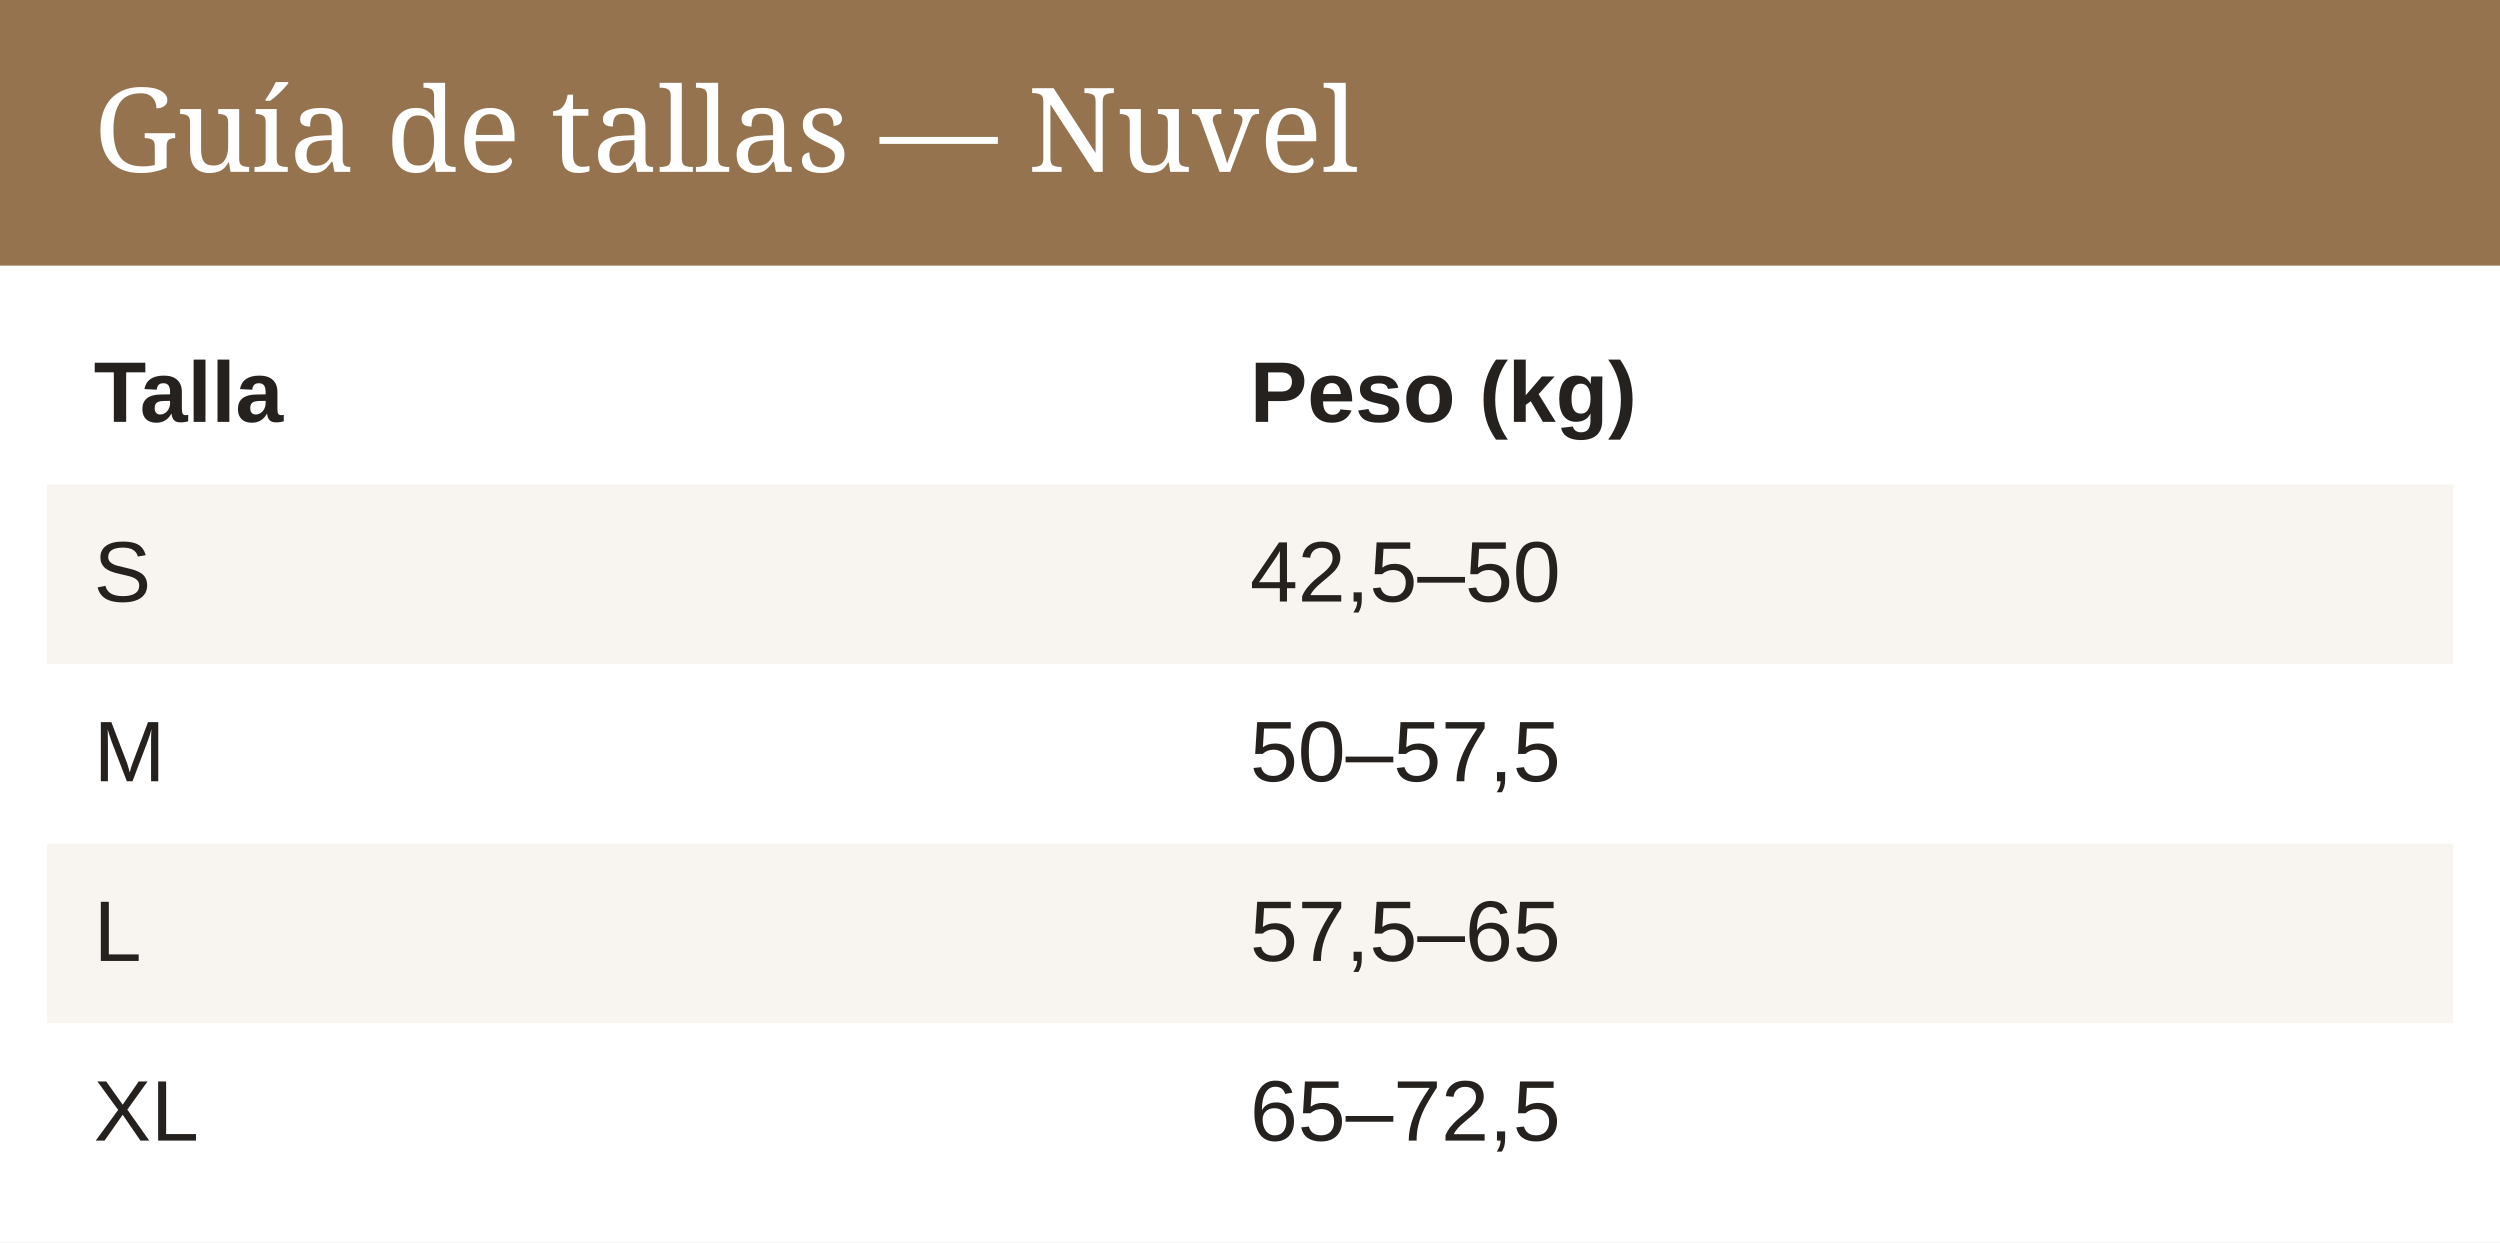
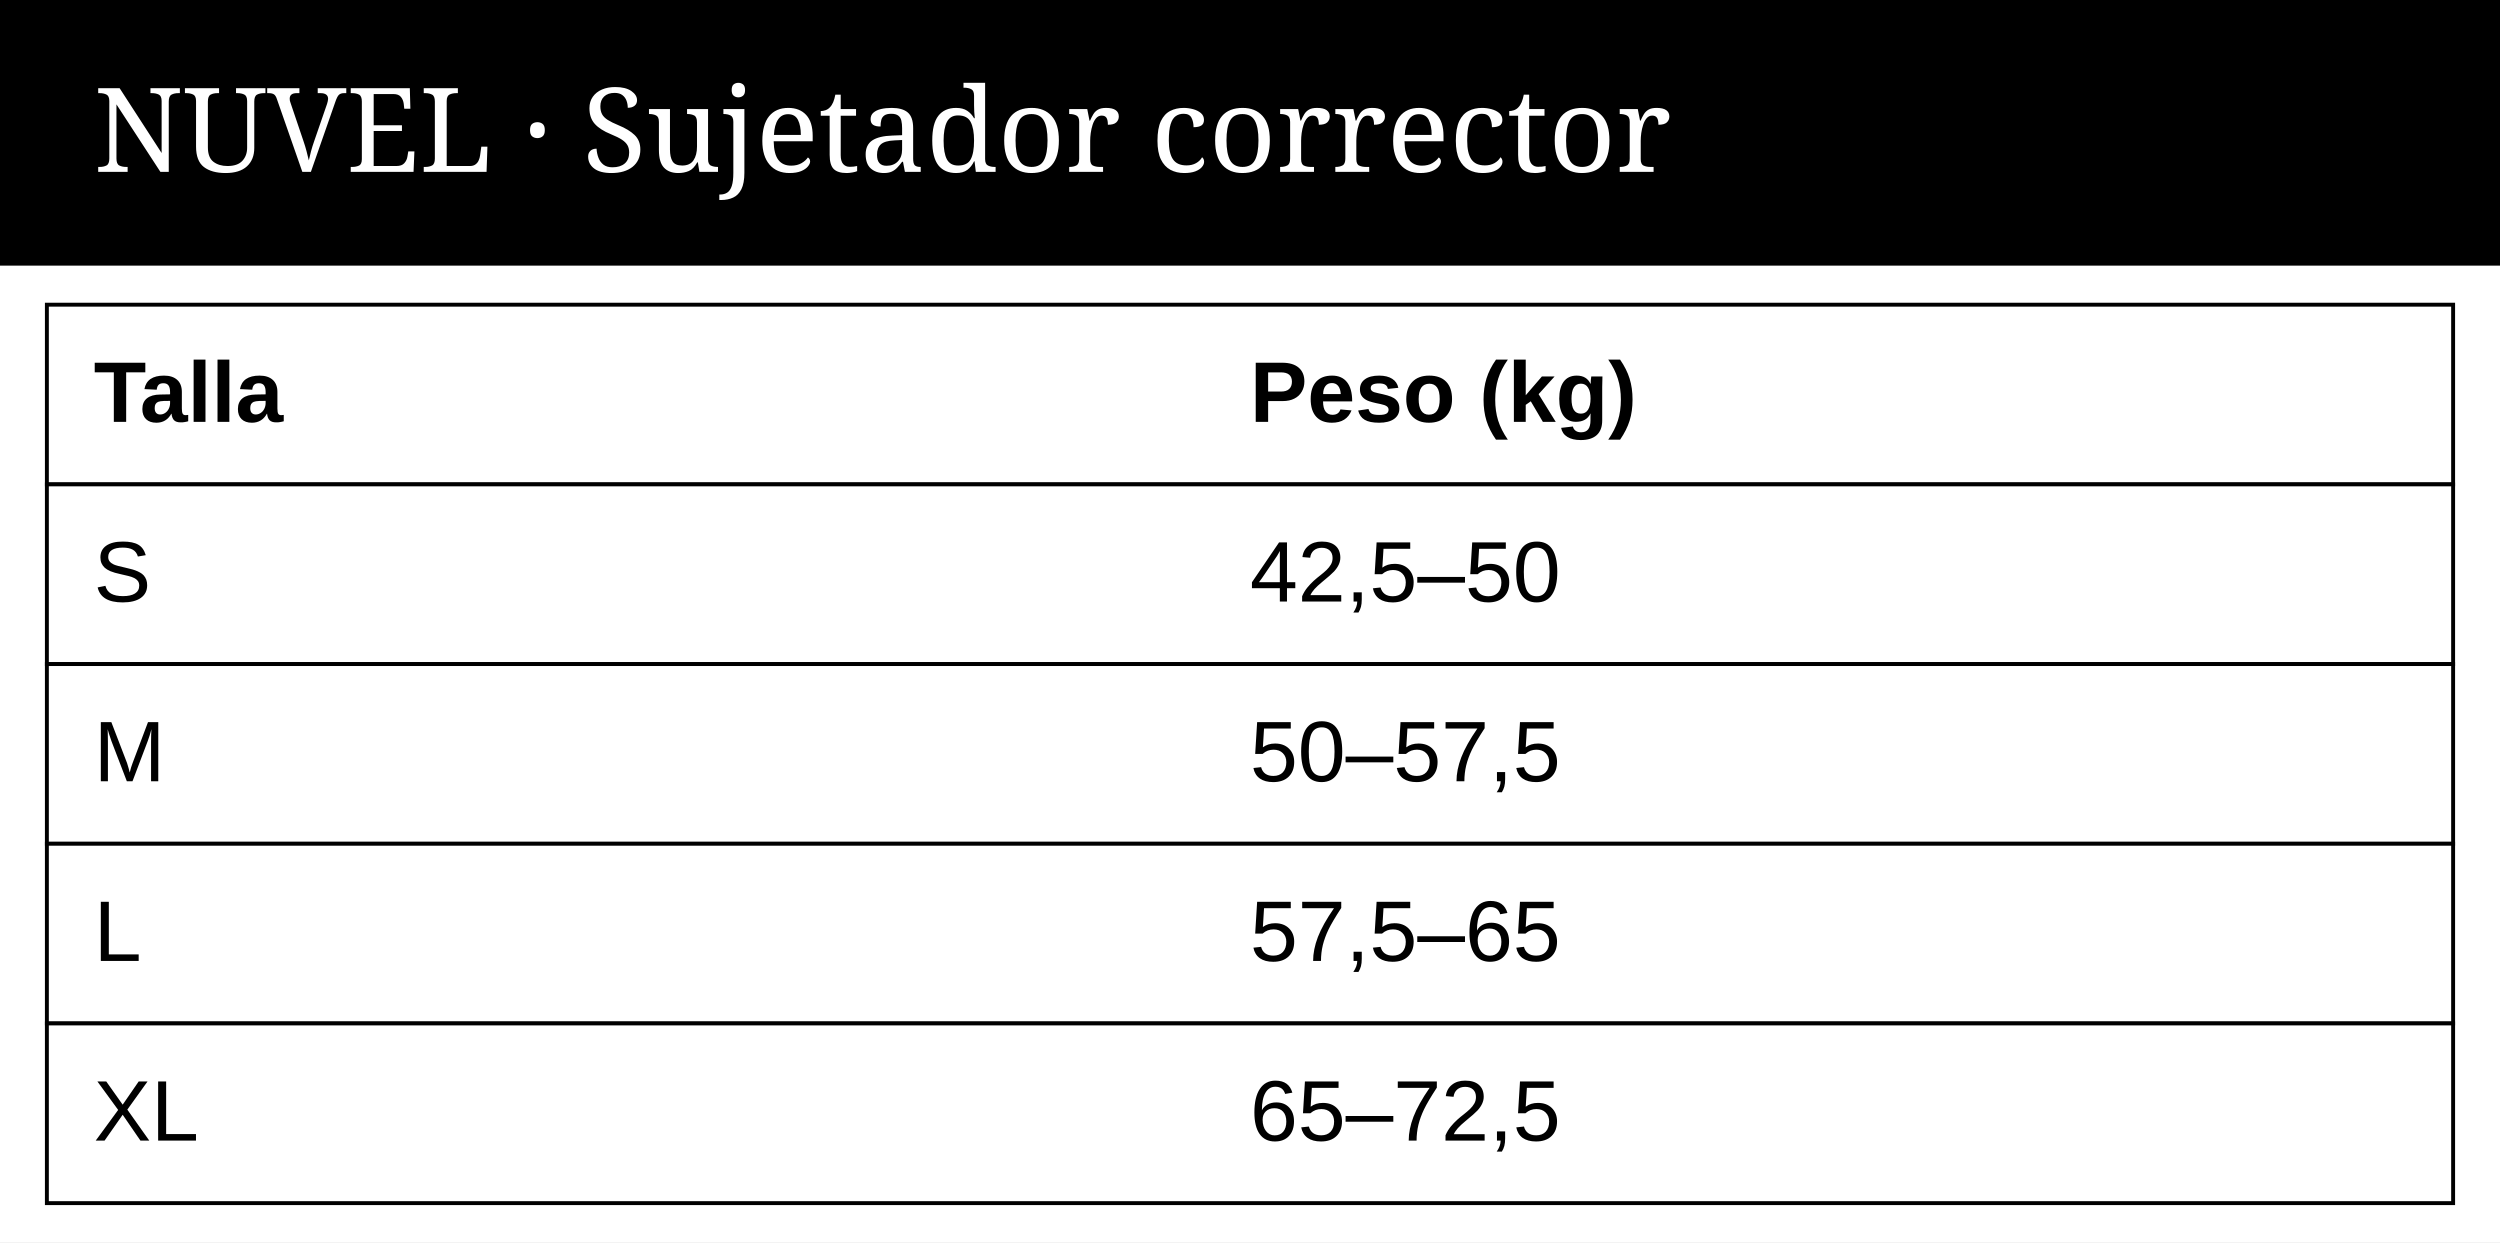
<svg xmlns="http://www.w3.org/2000/svg" viewBox="0 0 640 318">
-   <rect width="640" height="318" fill="#fff" />
-   <rect width="640" height="68" fill="#94734e" />
-   <text x="24" y="44" font-family="Georgia,serif" font-size="30" fill="#fff">Guía de tallas — Nuvel</text>
-   <rect x="12" y="78" width="616" height="46" fill="#fff" />
-   <text x="24" y="108" font-family="Arial,sans-serif" font-size="22" font-weight="600" fill="#24211e">Talla</text>
-   <text x="320" y="108" font-family="Arial,sans-serif" font-size="22" font-weight="600" fill="#24211e">Peso (kg)</text>
-   <rect x="12" y="124" width="616" height="46" fill="#f8f4ef" />
-   <text x="24" y="154" font-family="Arial,sans-serif" font-size="22" font-weight="400" fill="#24211e">S</text>
-   <text x="320" y="154" font-family="Arial,sans-serif" font-size="22" font-weight="400" fill="#24211e">42,5–50</text>
-   <rect x="12" y="170" width="616" height="46" fill="#fff" />
-   <text x="24" y="200" font-family="Arial,sans-serif" font-size="22" font-weight="400" fill="#24211e">M</text>
-   <text x="320" y="200" font-family="Arial,sans-serif" font-size="22" font-weight="400" fill="#24211e">50–57,5</text>
-   <rect x="12" y="216" width="616" height="46" fill="#f8f4ef" />
-   <text x="24" y="246" font-family="Arial,sans-serif" font-size="22" font-weight="400" fill="#24211e">L</text>
-   <text x="320" y="246" font-family="Arial,sans-serif" font-size="22" font-weight="400" fill="#24211e">57,5–65</text>
-   <rect x="12" y="262" width="616" height="46" fill="#fff" />
-   <text x="24" y="292" font-family="Arial,sans-serif" font-size="22" font-weight="400" fill="#24211e">XL</text>
-   <text x="320" y="292" font-family="Arial,sans-serif" font-size="22" font-weight="400" fill="#24211e">65–72,5</text>
+   <rect width="640" height="318" fill="#FFFFFF" />
+   <rect width="640" height="68" fill="#000000" />
+   <text x="24" y="44" font-family="Georgia,serif" font-size="30" fill="#FFFFFF">NUVEL · Sujetador corrector</text>
+   <rect stroke="#000000" stroke-width="1" x="12" y="78" width="616" height="46" fill="#FFFFFF" />
+   <text x="24" y="108" font-family="Arial,sans-serif" font-size="22" font-weight="600" fill="#000000">Talla</text>
+   <text x="320" y="108" font-family="Arial,sans-serif" font-size="22" font-weight="600" fill="#000000">Peso (kg)</text>
+   <rect stroke="#000000" stroke-width="1" x="12" y="124" width="616" height="46" fill="#FFFFFF" />
+   <text x="24" y="154" font-family="Arial,sans-serif" font-size="22" font-weight="400" fill="#000000">S</text>
+   <text x="320" y="154" font-family="Arial,sans-serif" font-size="22" font-weight="400" fill="#000000">42,5–50</text>
+   <rect stroke="#000000" stroke-width="1" x="12" y="170" width="616" height="46" fill="#FFFFFF" />
+   <text x="24" y="200" font-family="Arial,sans-serif" font-size="22" font-weight="400" fill="#000000">M</text>
+   <text x="320" y="200" font-family="Arial,sans-serif" font-size="22" font-weight="400" fill="#000000">50–57,5</text>
+   <rect stroke="#000000" stroke-width="1" x="12" y="216" width="616" height="46" fill="#FFFFFF" />
+   <text x="24" y="246" font-family="Arial,sans-serif" font-size="22" font-weight="400" fill="#000000">L</text>
+   <text x="320" y="246" font-family="Arial,sans-serif" font-size="22" font-weight="400" fill="#000000">57,5–65</text>
+   <rect stroke="#000000" stroke-width="1" x="12" y="262" width="616" height="46" fill="#FFFFFF" />
+   <text x="24" y="292" font-family="Arial,sans-serif" font-size="22" font-weight="400" fill="#000000">XL</text>
+   <text x="320" y="292" font-family="Arial,sans-serif" font-size="22" font-weight="400" fill="#000000">65–72,5</text>
</svg>
